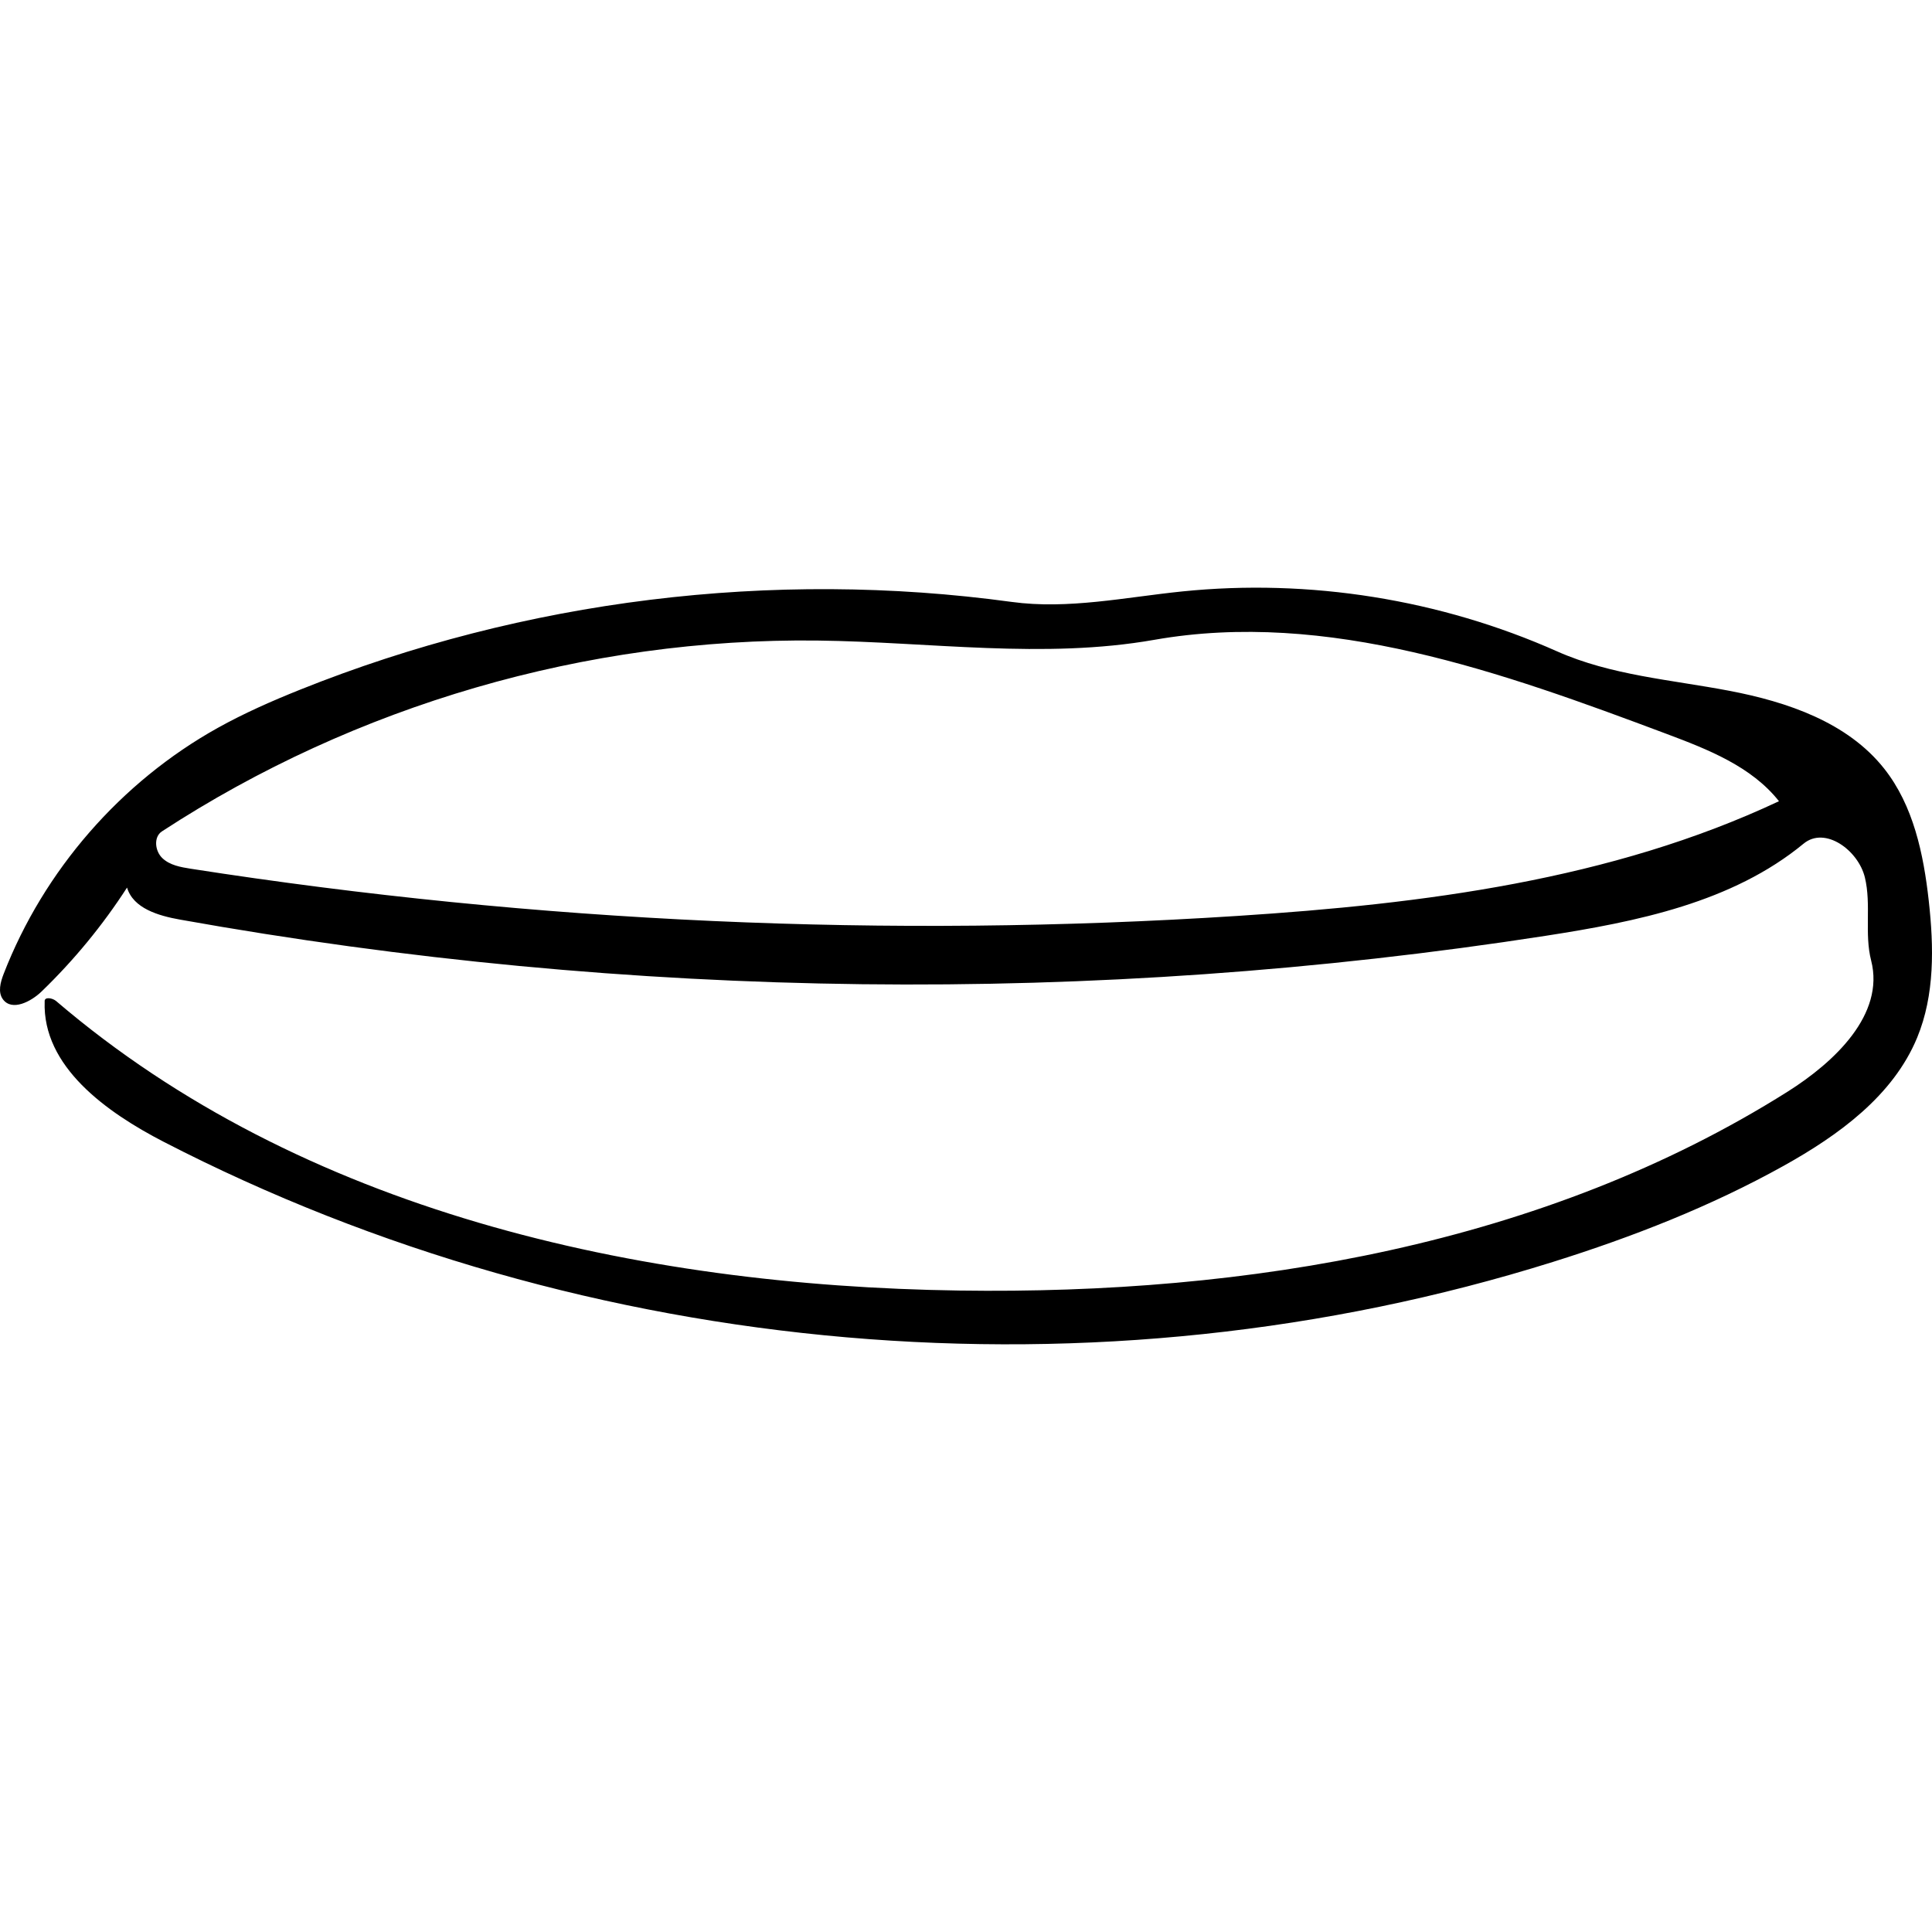
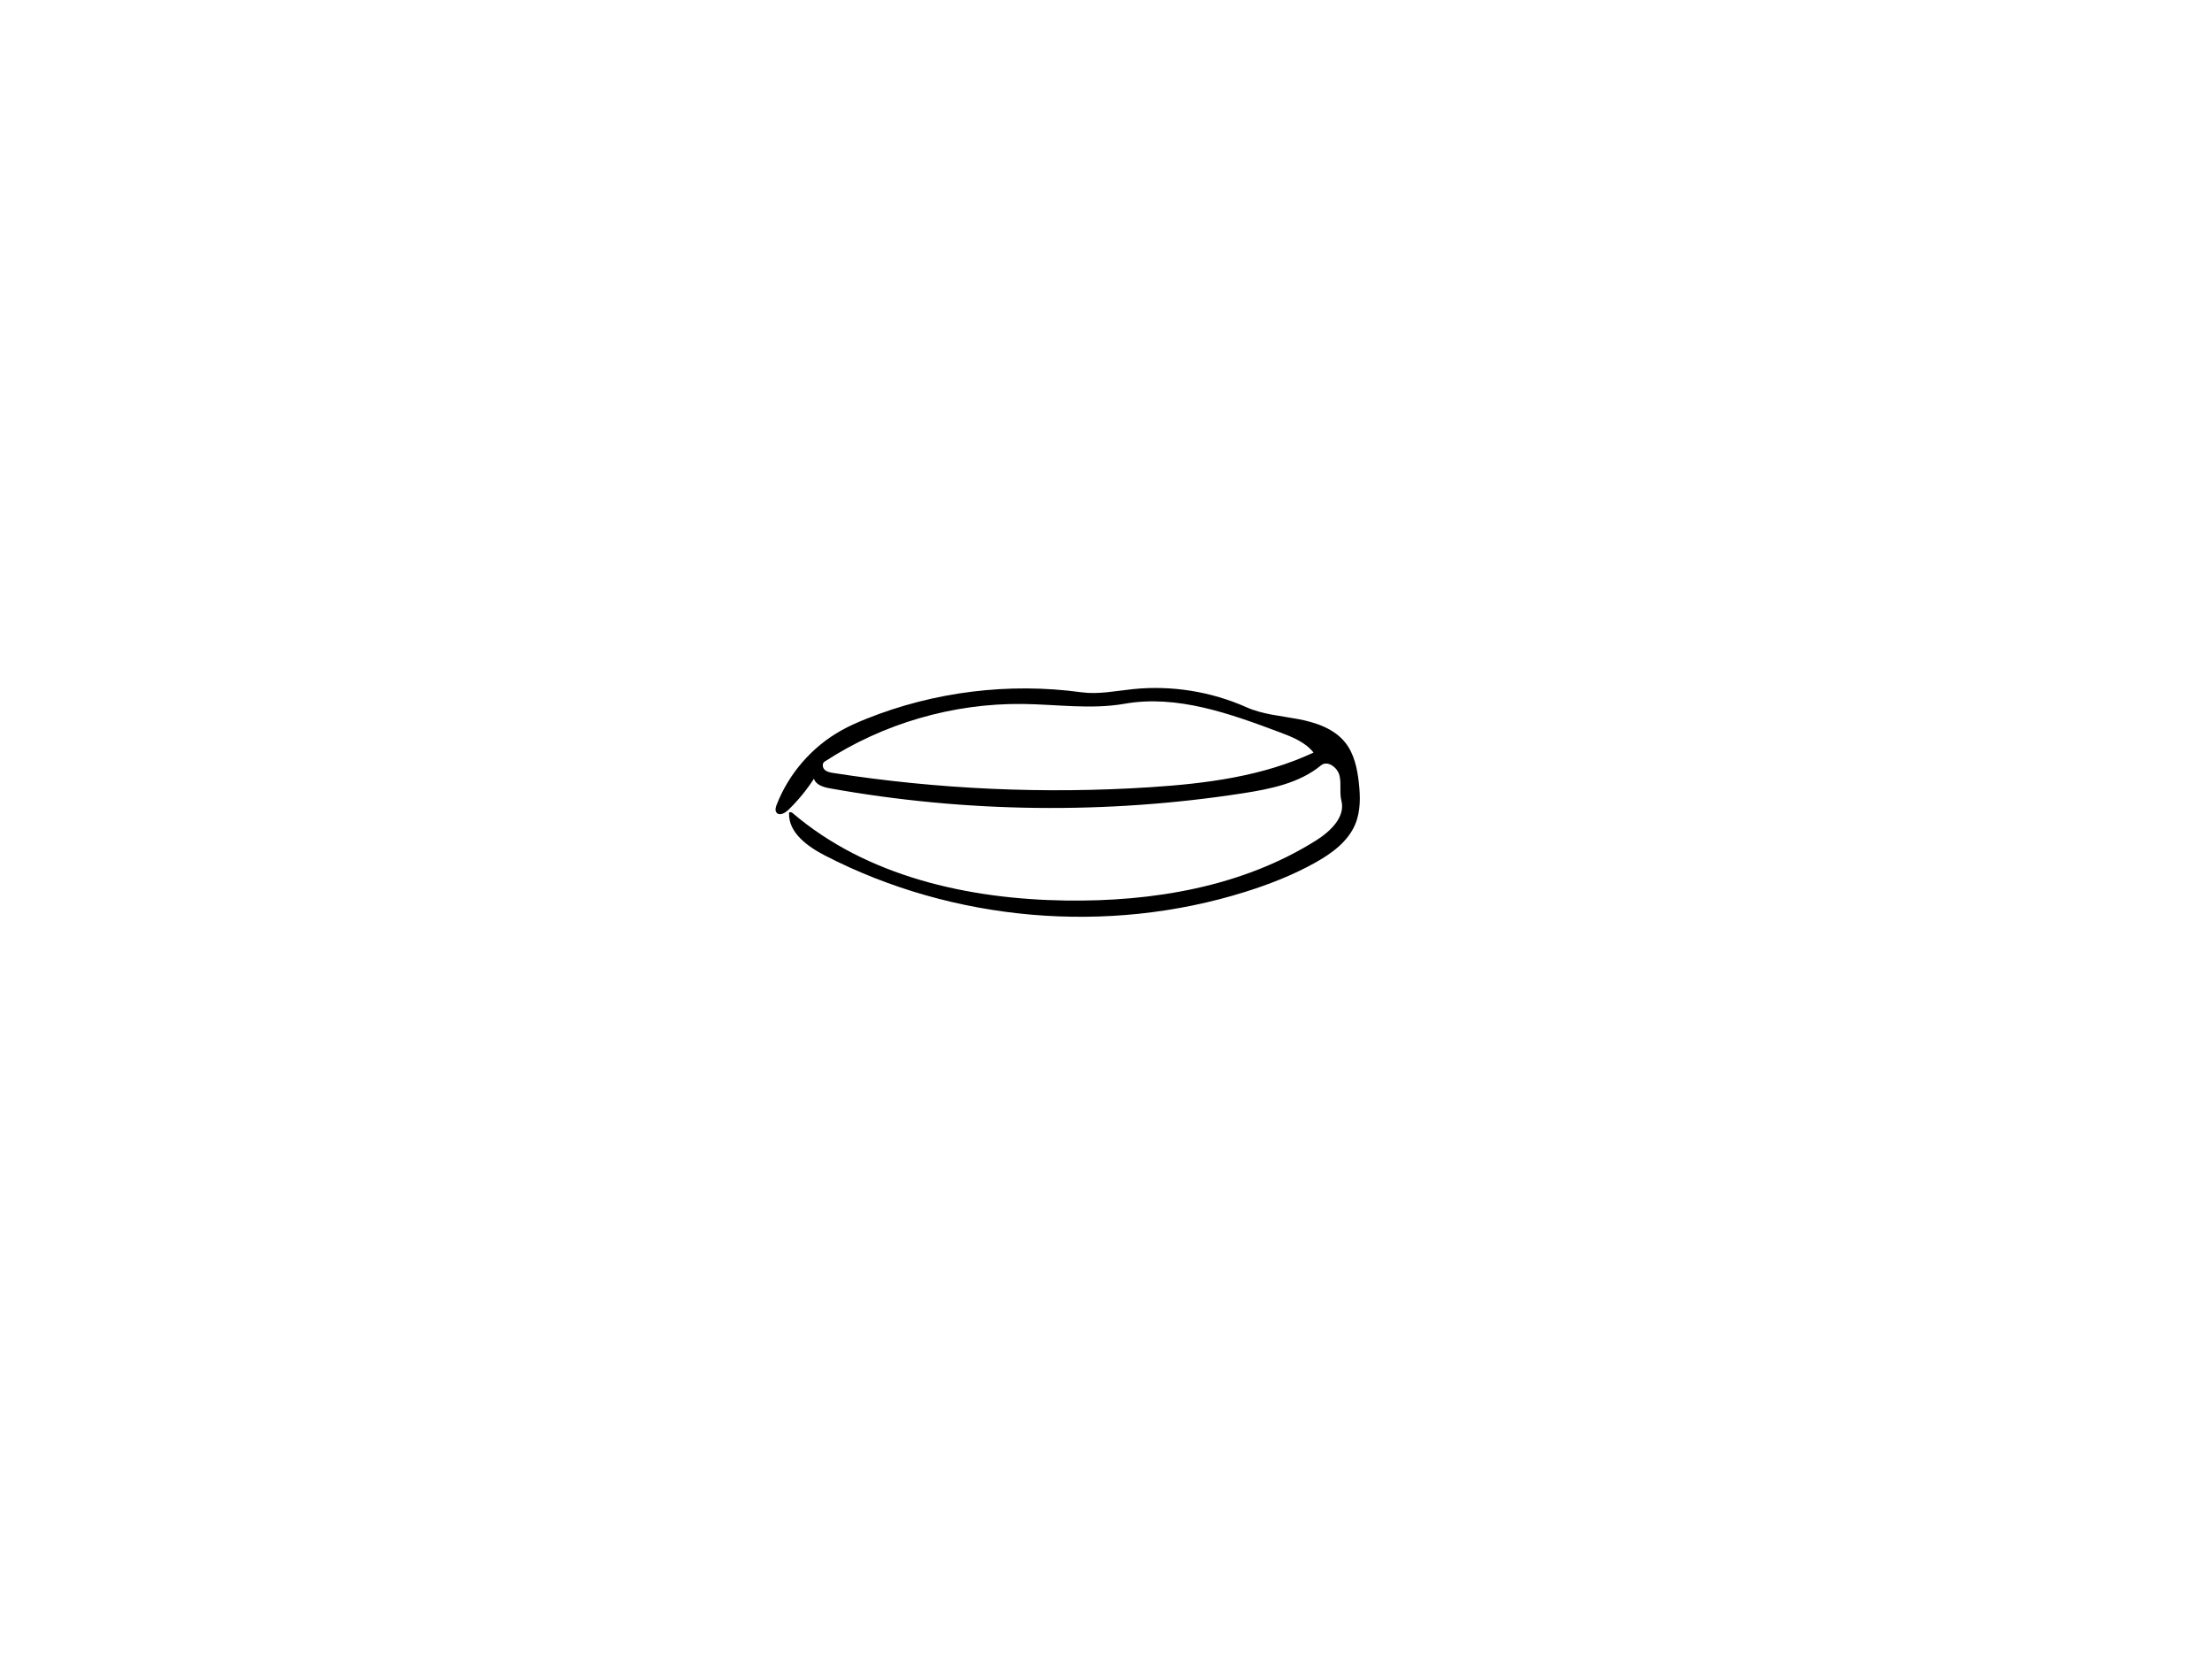
- <svg xmlns="http://www.w3.org/2000/svg" version="1.1" id="Contours" x="0px" y="0px" width="520.121px" height="520.121px" viewBox="-0 0 520.121 203.698" enable-background="new 0 0 520.121 520.121" xml:space="preserve" stroke="black" fill="none" stroke-linecap="round" stroke-linejoin="round">
-   <path class="selected" fill="#000000" opacity="1" stroke="none" d=" M0.988 103.962 C11.781 76.128 32.538 52.279 58.617 37.75 C65.738 33.782 73.219 30.496 80.786 27.462 C141.167 3.25 207.875 -4.98 272.331 3.83 C287.576 5.914 302.961 2.572 318.269 1.011 C352.549 -2.486 387.717 3.137 419.197 17.149 C433.72 23.613 449.939 24.779 465.554 27.759 C481.168 30.738 497.379 36.243 507.244 48.709 C515.12 58.661 517.847 71.691 519.25 84.305 C520.627 96.685 520.882 109.626 516.124 121.137 C509.664 136.767 495.012 147.381 480.238 155.613 C460.584 166.563 439.511 174.793 418.042 181.523 C295.589 219.907 158.188 208.035 44.133 149.216 C28.583 141.197 11.407 128.896 12.025 111.41 C11.888 110.078 14.1 110.419 15.117 111.29 C81.121 167.754 171.412 187.966 258.262 189.222 C335.759 190.343 415.625 177.02 481.202 135.709 C493.881 127.722 507.464 114.897 503.739 100.383 C501.873 93.113 503.822 85.287 502.048 77.994 C500.273 70.701 491.351 64.132 485.559 68.906 C466.326 84.757 440.654 89.921 416.023 93.734 C294.371 112.567 169.598 111.08 48.43 89.353 C42.665 88.319 35.865 86.349 34.201 80.734 C27.64 90.894 19.908 100.297 11.208 108.697 C8.313 111.491 3.247 114.069 0.82 110.862 C-0.633 108.94 0.117 106.208 0.988 103.962 M448.641 39.354 C404.323 22.735 357.35 5.835 310.735 14.041 C280.929 19.287 250.392 14.598 220.13 14.235 C157.953 13.49 95.673 31.612 43.604 65.602 C41.288 67.114 41.706 70.907 43.711 72.813 C45.716 74.718 48.627 75.238 51.359 75.664 C144.475 90.181 239.185 94.447 333.228 88.362 C383.069 85.137 433.725 78.736 478.923 57.485 C471.534 48.131 459.802 43.54 448.641 39.354 z" />
+ <svg xmlns="http://www.w3.org/2000/svg" stroke-linejoin="round" stroke-linecap="round" fill="none" stroke="black" xml:space="preserve" enable-background="new 0 0 520.121 520.121" viewBox="-2.1e-05 1e-06 1024 300.777" height="768" width="1024" y="0px" x="0px" id="Contours" version="1.1">
+   <style id="style1171" />
+   <defs id="defs186" />
+   <path style="stroke-width:0.52;stop-opacity:1" id="path181" d="m 359.537,138.934 c 5.613,-14.474 16.407,-26.876 29.968,-34.432 3.703,-2.063 7.594,-3.772 11.529,-5.35 31.4,-12.591 66.09,-16.871 99.608,-12.289 7.928,1.084 15.929,-0.654 23.889,-1.466 17.826,-1.819 36.115,1.106 52.485,8.392 7.552,3.362 15.986,3.968 24.106,5.517 8.12,1.549 16.55,4.412 21.68,10.895 4.096,5.175 5.514,11.951 6.244,18.511 0.716,6.438 0.849,13.167 -1.625,19.154 -3.36,8.128 -10.979,13.648 -18.662,17.928 -10.221,5.694 -21.179,9.974 -32.343,13.474 -63.679,19.96 -135.131,13.787 -194.442,-16.8 -8.086,-4.17 -17.018,-10.567 -16.697,-19.66 -0.071,-0.693 1.079,-0.515 1.608,-0.063 34.323,29.363 81.277,39.873 126.441,40.527 40.3,0.583 81.833,-6.345 115.934,-27.828 6.593,-4.153 13.657,-10.823 11.72,-18.37 -0.97,-3.781 0.043,-7.85 -0.88,-11.643 -0.923,-3.793 -5.563,-7.209 -8.575,-4.726 -10.002,8.243 -23.352,10.929 -36.16,12.912 -63.262,9.793 -128.147,9.02 -191.158,-2.278 -2.998,-0.538 -6.534,-1.562 -7.399,-4.482 -3.412,5.283 -7.433,10.173 -11.957,14.541 -1.505,1.453 -4.139,2.794 -5.402,1.126 -0.756,-0.999 -0.366,-2.42 0.087,-3.588 m 232.791,-33.597 c -23.046,-8.643 -47.474,-17.431 -71.715,-13.164 -15.5,2.728 -31.38,0.29 -47.117,0.101 -32.334,-0.388 -64.721,9.036 -91.798,26.712 -1.204,0.786 -0.987,2.759 0.056,3.75 1.042,0.991 2.556,1.261 3.977,1.483 48.422,7.549 97.674,9.768 146.579,6.603 25.918,-1.677 52.261,-5.006 75.765,-16.057 -3.842,-4.865 -9.943,-7.252 -15.747,-9.428 z" stroke="none" opacity="1" fill="#000000" class="selected" />
</svg>
